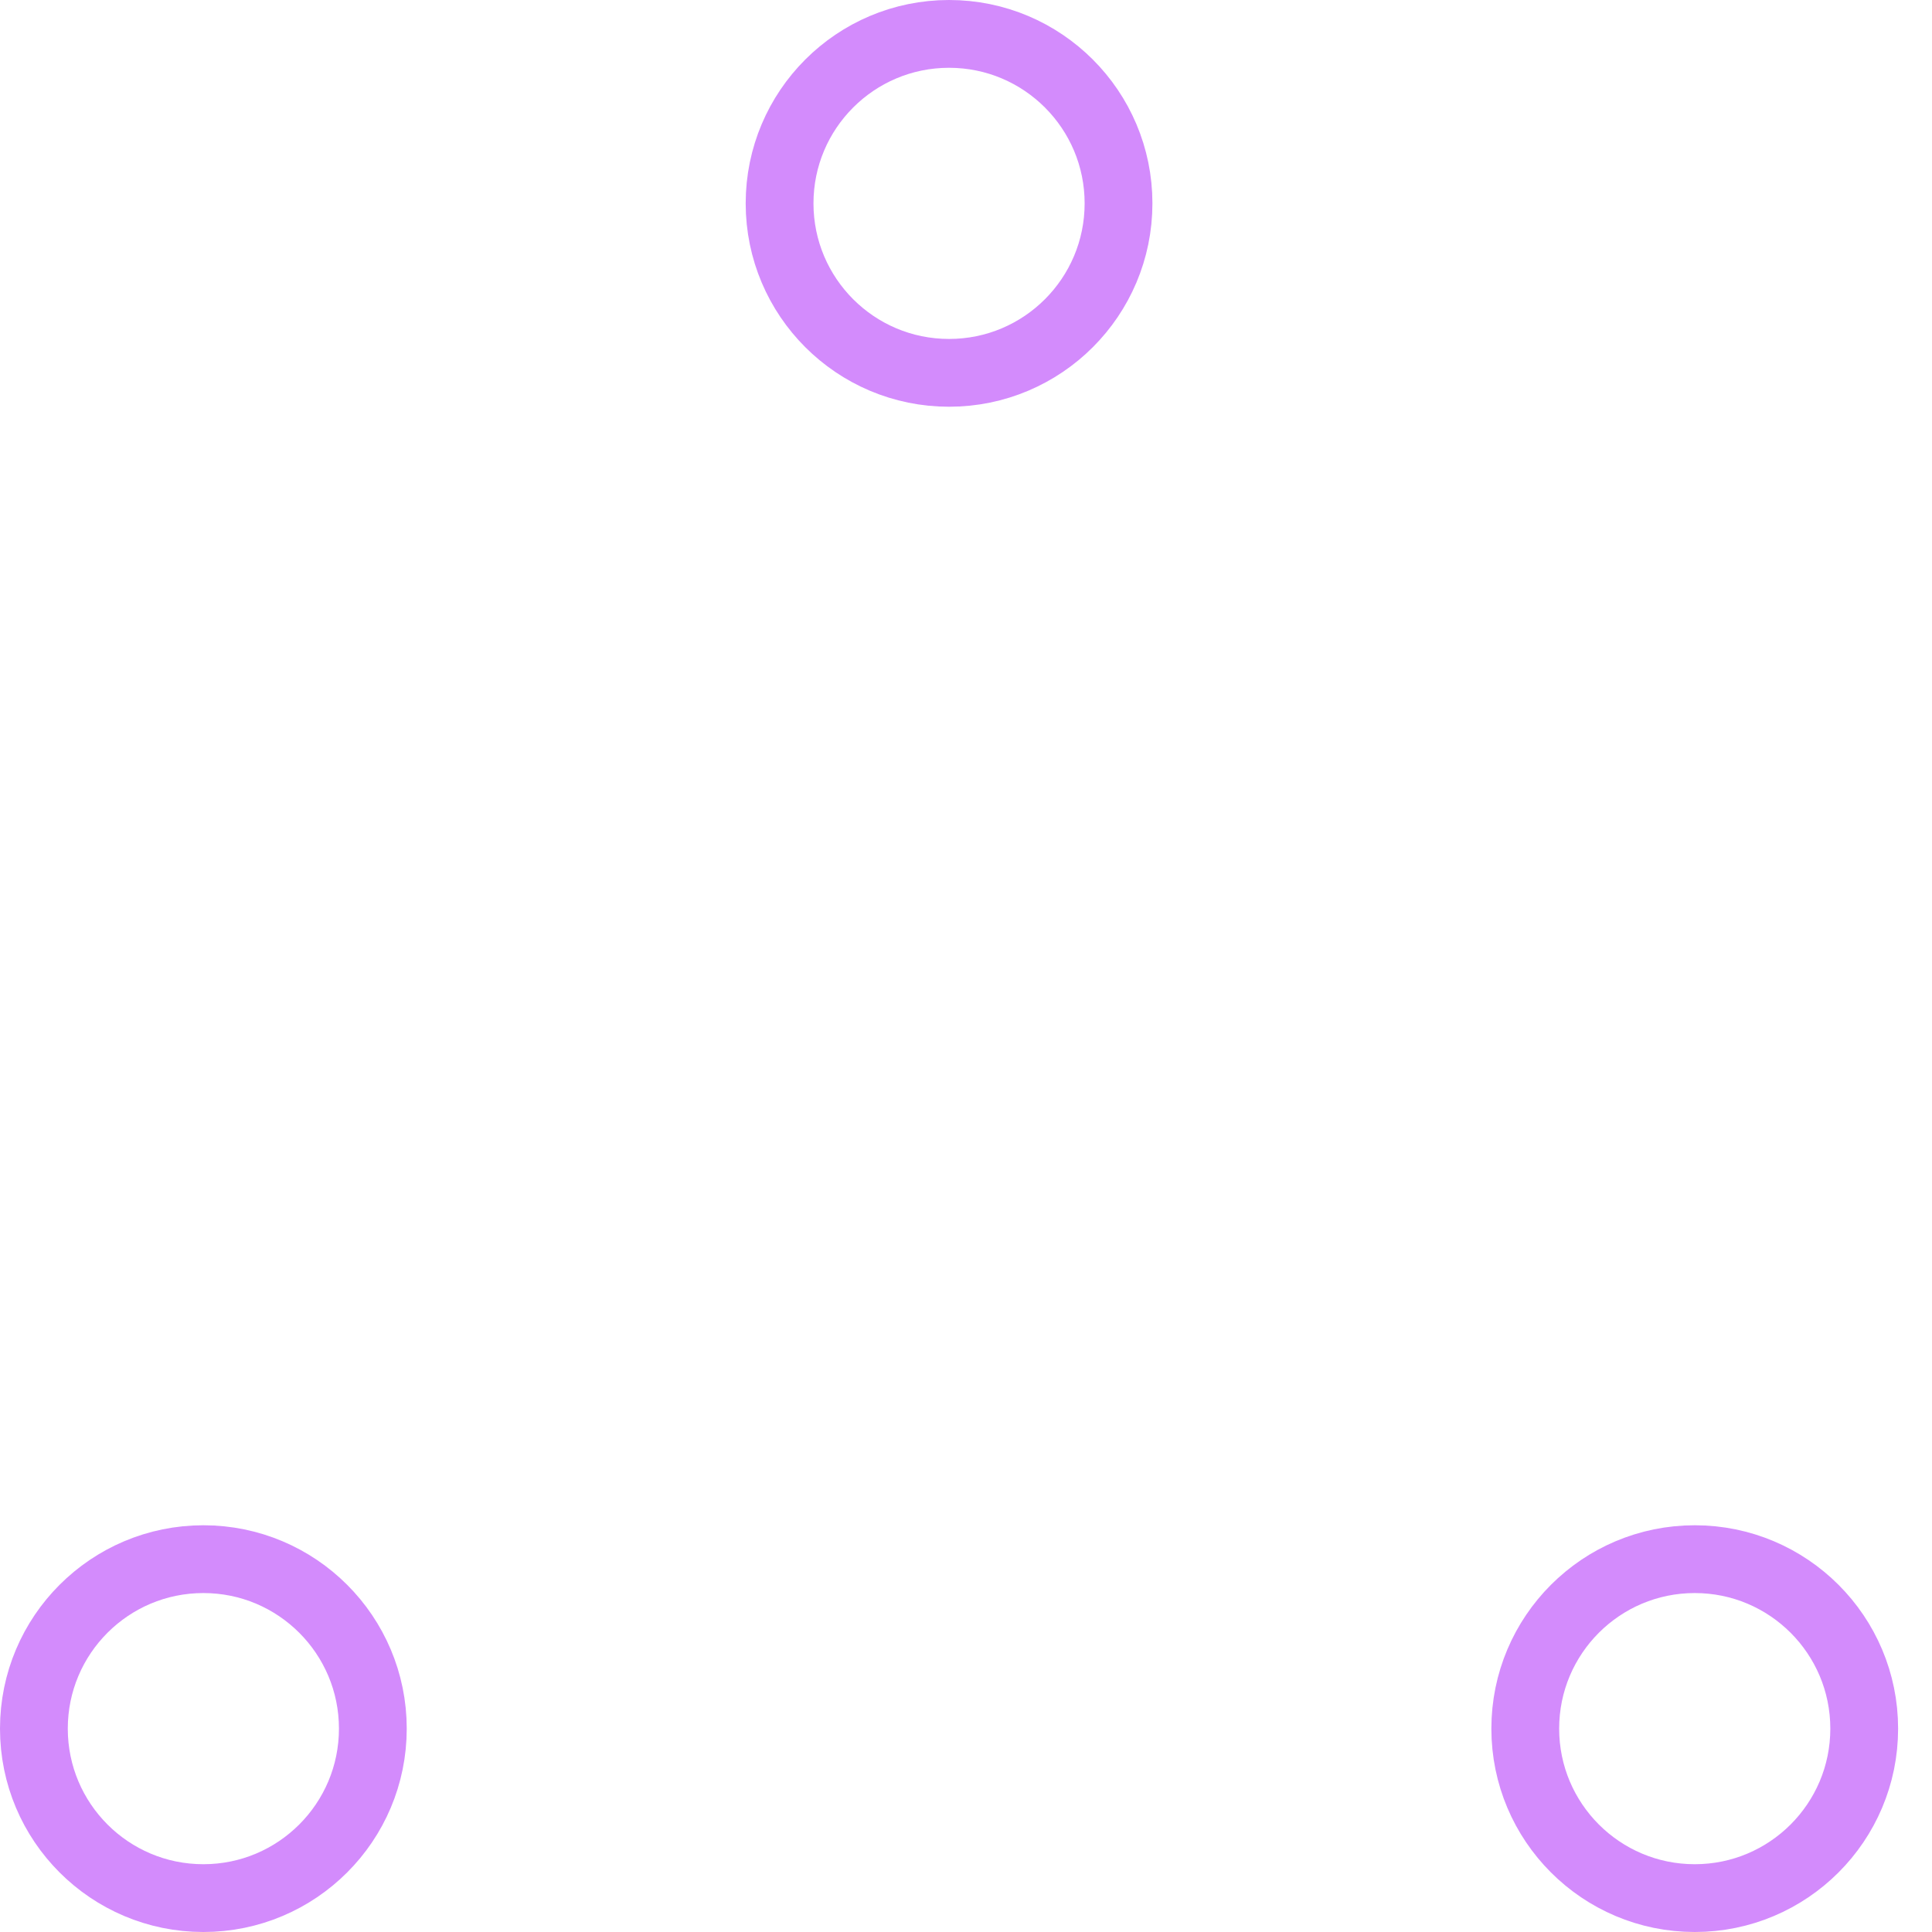
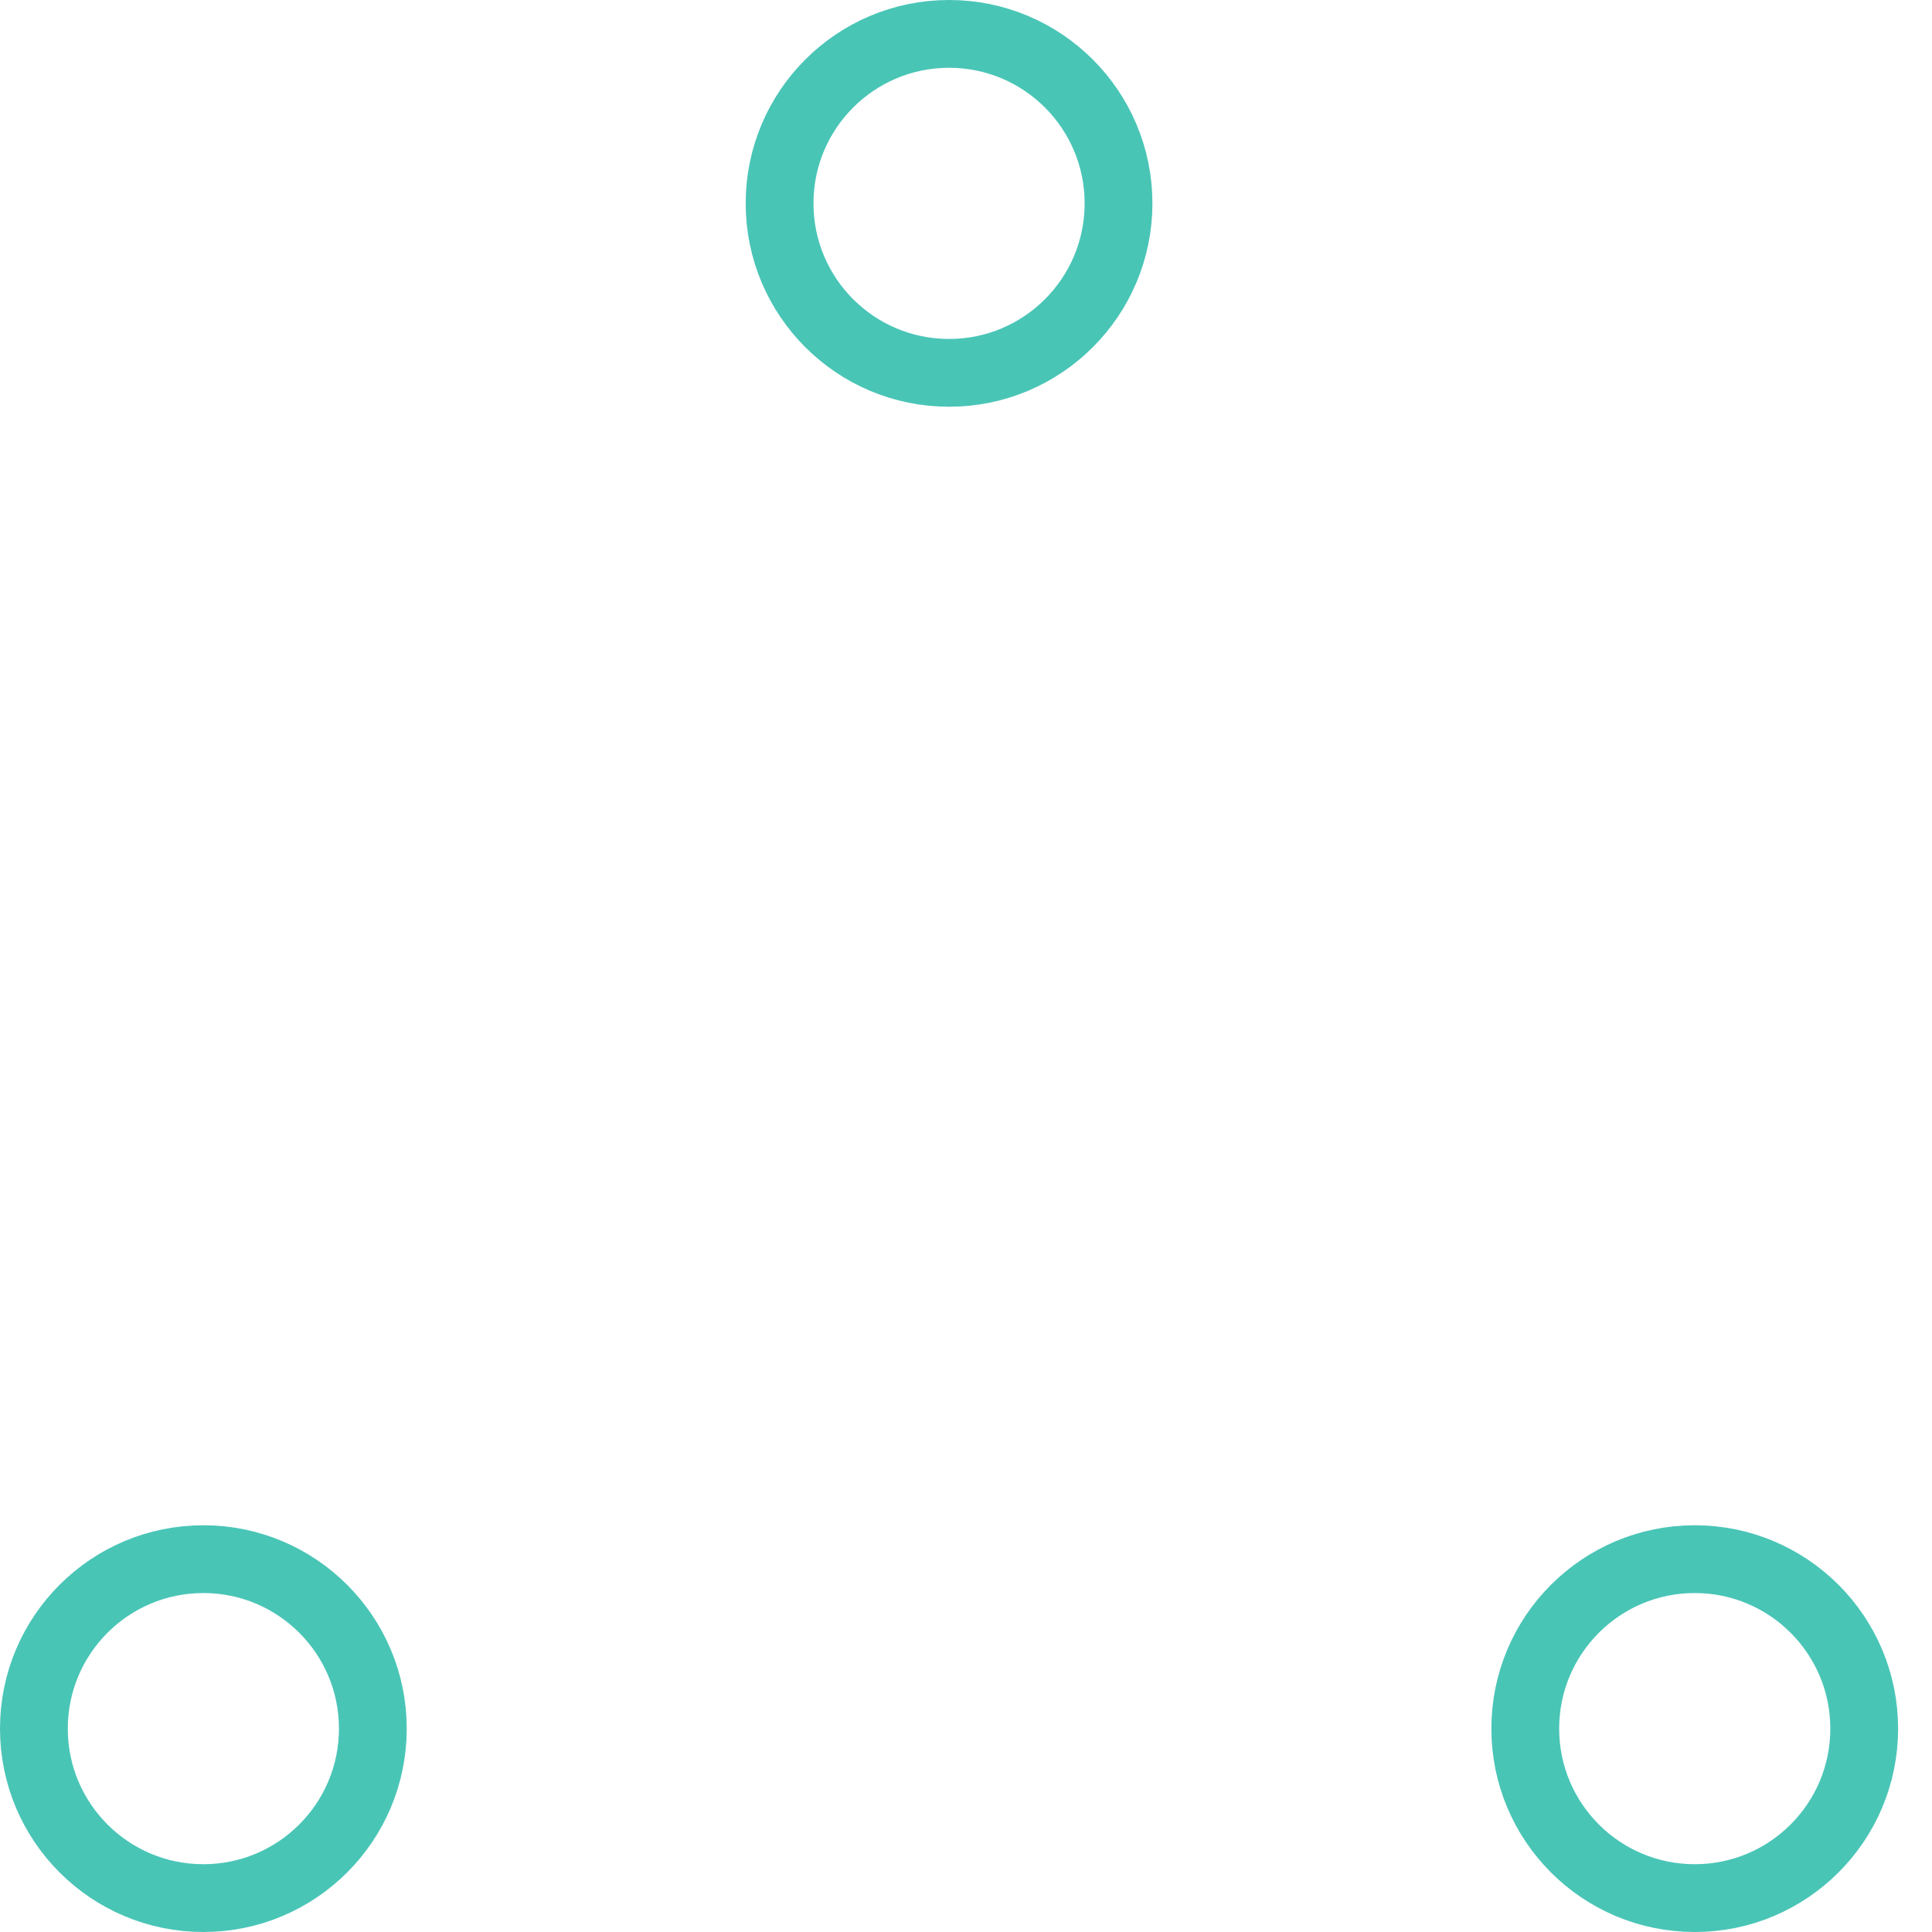
- <svg xmlns="http://www.w3.org/2000/svg" width="80" height="80" viewBox="0 0 57 57" stroke="#d38bfc">
+ <svg xmlns="http://www.w3.org/2000/svg" width="80" height="80" viewBox="0 0 57 57" stroke="#49c5b6">
  <g fill="none" fill-rule="evenodd">
    <g transform="translate(1 1)" stroke-width="2">
      <circle cx="5" cy="50" r="5">
        <animate attributeName="cy" begin="0s" dur="2.2s" values="50;5;50;50" calcMode="linear" repeatCount="indefinite" />
        <animate attributeName="cx" begin="0s" dur="2.2s" values="5;27;49;5" calcMode="linear" repeatCount="indefinite" />
      </circle>
      <circle cx="27" cy="5" r="5">
        <animate attributeName="cy" begin="0s" dur="2.2s" from="5" to="5" values="5;50;50;5" calcMode="linear" repeatCount="indefinite" />
        <animate attributeName="cx" begin="0s" dur="2.2s" from="27" to="27" values="27;49;5;27" calcMode="linear" repeatCount="indefinite" />
      </circle>
      <circle cx="49" cy="50" r="5">
        <animate attributeName="cy" begin="0s" dur="2.2s" values="50;50;5;50" calcMode="linear" repeatCount="indefinite" />
        <animate attributeName="cx" from="49" to="49" begin="0s" dur="2.2s" values="49;5;27;49" calcMode="linear" repeatCount="indefinite" />
      </circle>
    </g>
  </g>
</svg>
